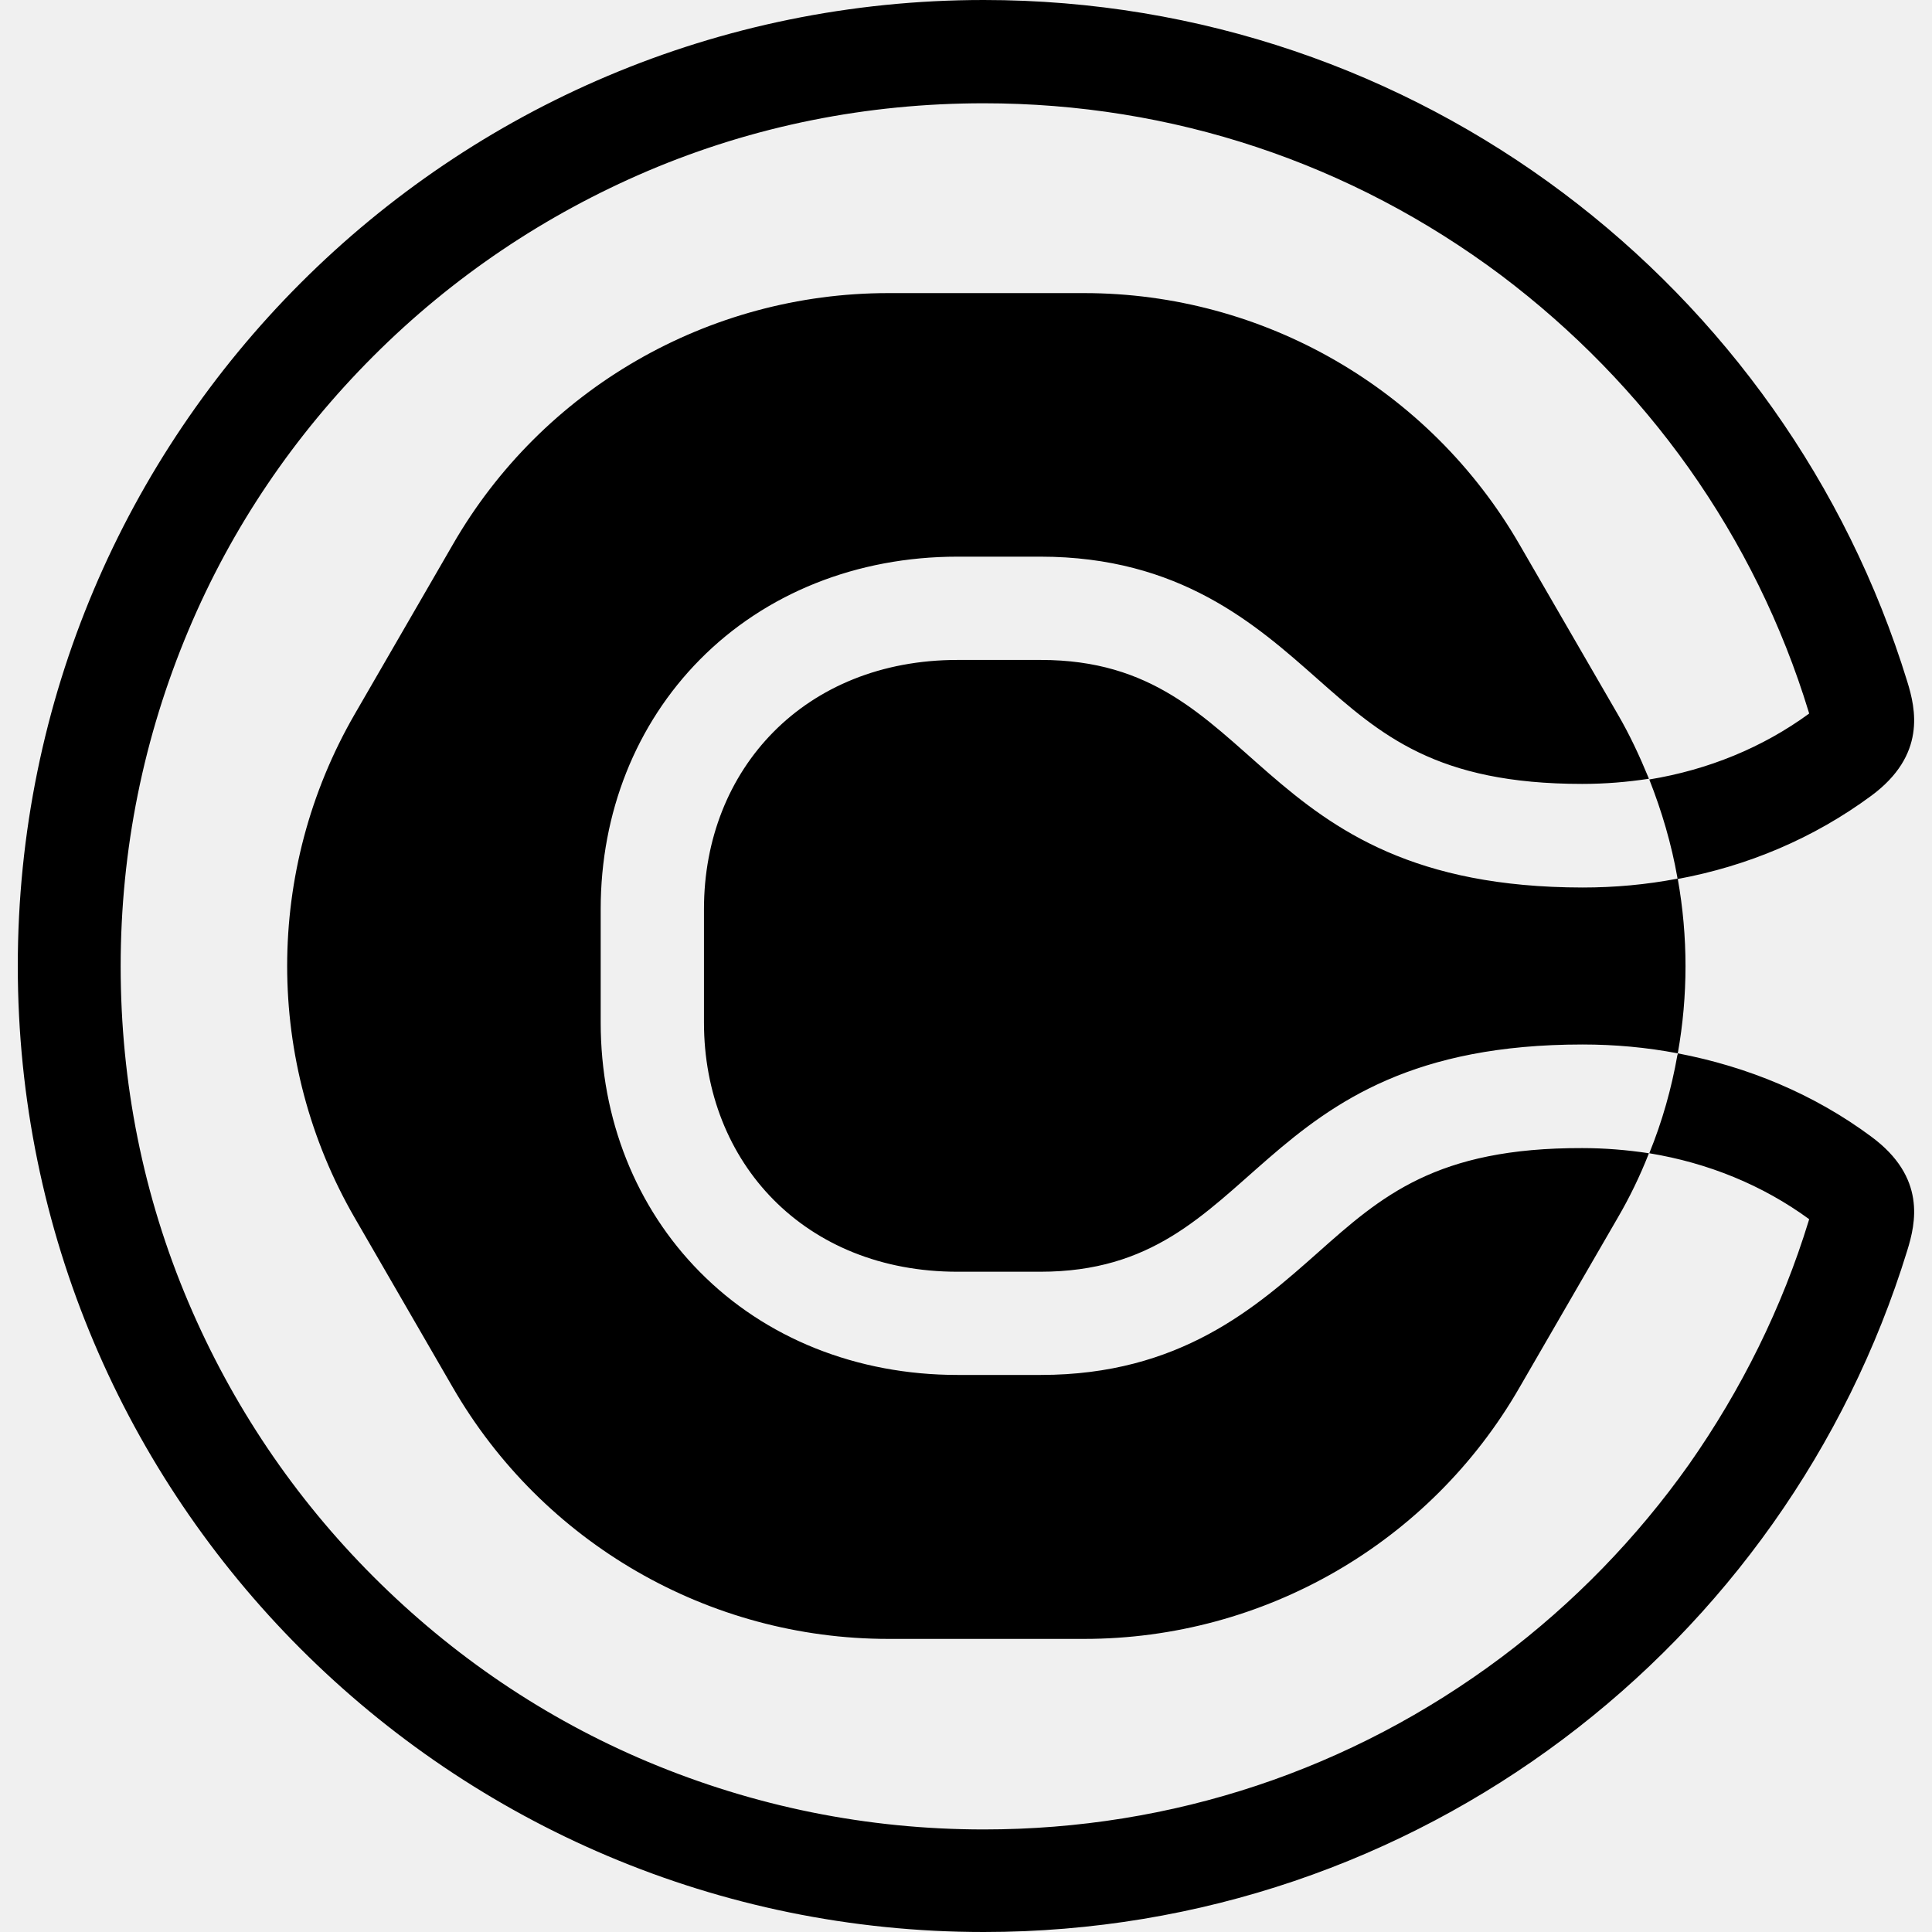
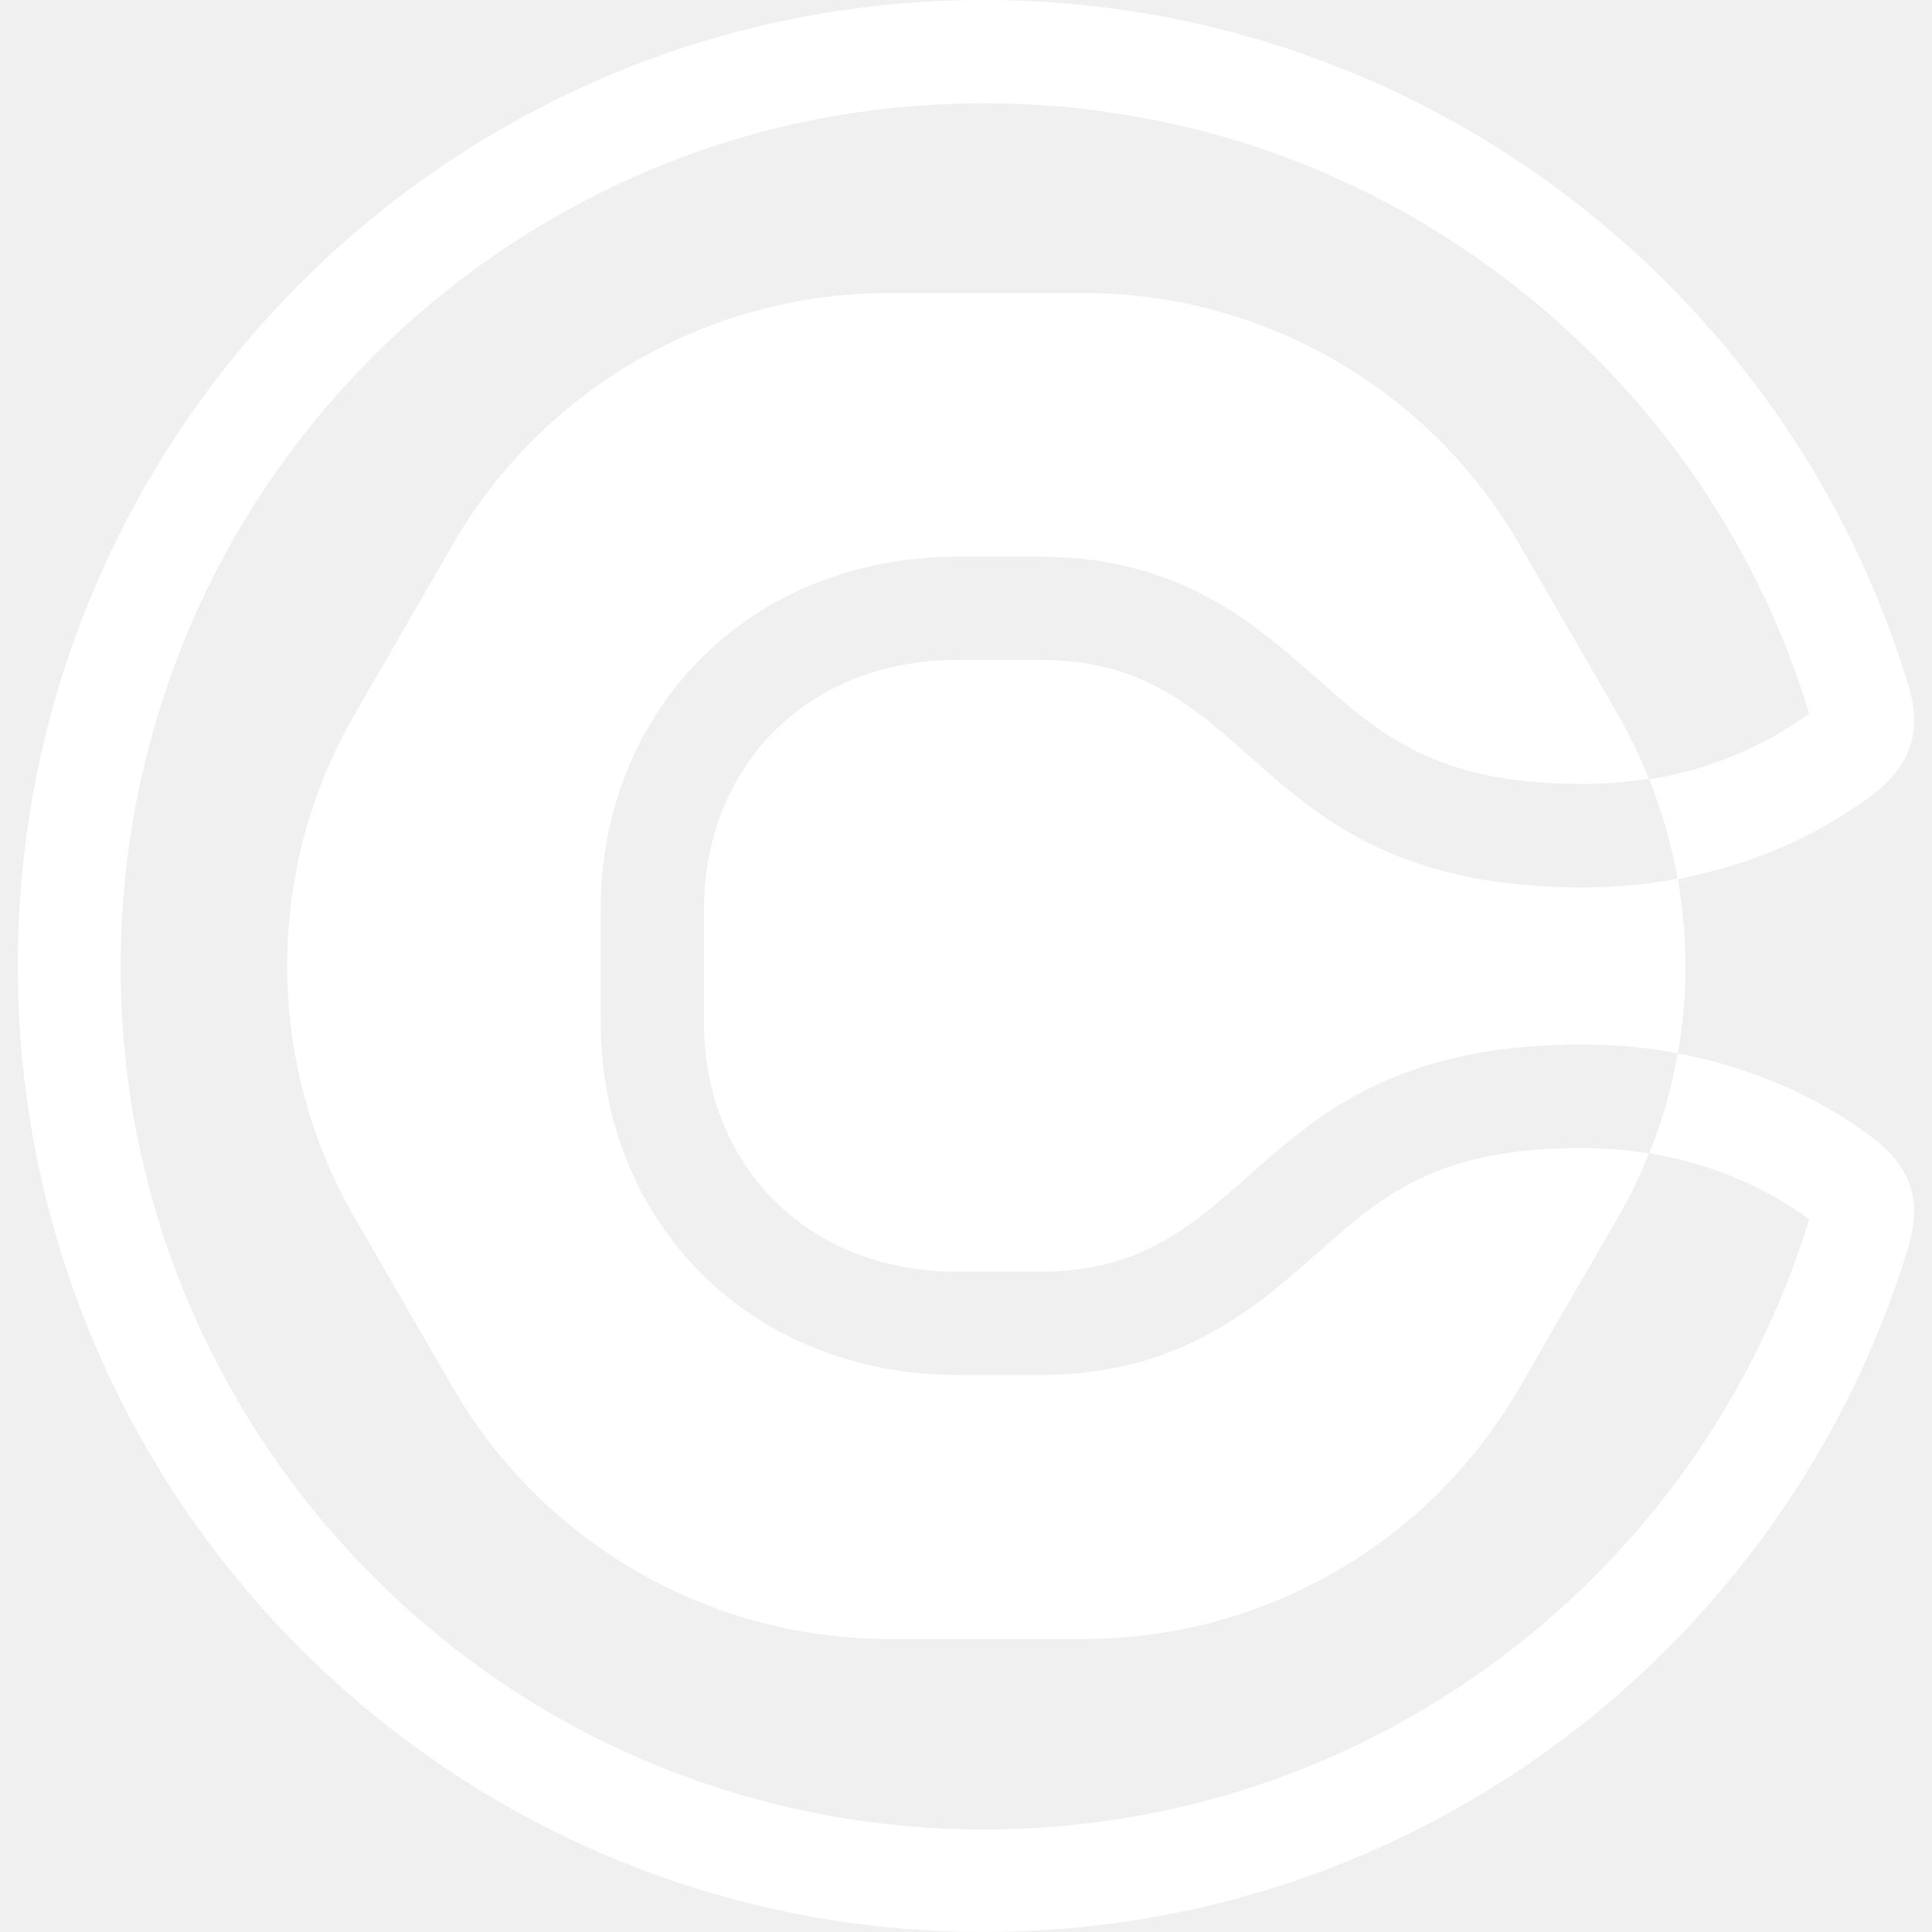
<svg xmlns="http://www.w3.org/2000/svg" role="img" viewBox="0 0 24 24" id="Calendly--Streamline-Simple-Icons" height="24" width="24">
-   <path d="M19.655 14.262c0.281 0 0.557 0.023 0.828 0.064 0 0.005 -0.005 0.01 -0.005 0.014 -0.105 0.267 -0.234 0.534 -0.381 0.786l-1.219 2.106c-1.112 1.936 -3.177 3.127 -5.411 3.127h-2.432c-2.23 0 -4.294 -1.191 -5.412 -3.127l-1.218 -2.106a6.251 6.251 0 0 1 0 -6.252l1.218 -2.106C6.736 4.832 8.8 3.641 11.035 3.641h2.432c2.23 0 4.294 1.191 5.411 3.127l1.219 2.106c0.147 0.252 0.271 0.519 0.381 0.786 0 0.004 0.005 0.009 0.005 0.014 -0.267 0.041 -0.543 0.064 -0.828 0.064 -1.816 0 -2.501 -0.607 -3.291 -1.306 -0.764 -0.676 -1.711 -1.517 -3.44 -1.517h-1.029c-1.251 0 -2.387 0.455 -3.2 1.278 -0.796 0.805 -1.233 1.904 -1.233 3.099v1.411c0 1.196 0.437 2.295 1.233 3.099 0.813 0.823 1.949 1.278 3.2 1.278h1.034c1.729 0 2.676 -0.841 3.439 -1.517 0.791 -0.703 1.471 -1.306 3.287 -1.301Zm0.005 -3.237c0.399 0 0.794 -0.036 1.179 -0.11 -0.002 -0.004 -0.002 -0.01 -0.002 -0.014 -0.073 -0.414 -0.193 -0.823 -0.349 -1.218 0.731 -0.12 1.407 -0.396 1.986 -0.819 0 -0.004 -0.005 -0.013 -0.005 -0.018 -0.331 -1.085 -0.832 -2.101 -1.489 -3.03 -0.649 -0.915 -1.435 -1.719 -2.331 -2.395 -1.867 -1.398 -4.088 -2.138 -6.428 -2.138 -1.448 0 -2.855 0.28 -4.175 0.841 -1.273 0.543 -2.423 1.315 -3.407 2.299S2.878 6.552 2.341 7.83c-0.557 1.324 -0.842 2.726 -0.842 4.175 0 1.448 0.281 2.855 0.842 4.174 0.542 1.274 1.314 2.423 2.298 3.407s2.129 1.761 3.407 2.299c1.324 0.556 2.727 0.841 4.175 0.841 2.34 0 4.561 -0.74 6.428 -2.137a10.815 10.815 0 0 0 2.331 -2.396c0.652 -0.929 1.158 -1.949 1.489 -3.03 0 -0.004 0.005 -0.014 0.005 -0.018 -0.579 -0.423 -1.255 -0.699 -1.986 -0.819 0.161 -0.395 0.276 -0.804 0.349 -1.218 0.005 -0.009 0.005 -0.014 0.005 -0.023 0.869 0.166 1.692 0.506 2.404 1.035 0.685 0.505 0.552 1.075 0.446 1.416C22.184 20.437 17.619 24 12.221 24c-6.625 0 -12 -5.375 -12 -12s5.37 -12 12 -12c5.398 0 9.963 3.563 11.471 8.464 0.106 0.341 0.239 0.915 -0.446 1.421 -0.717 0.529 -1.535 0.873 -2.404 1.034 0.128 0.716 0.128 1.45 0 2.166 -0.387 -0.074 -0.782 -0.11 -1.182 -0.11 -4.184 0 -3.968 2.823 -6.736 2.823h-1.029c-1.899 0 -3.15 -1.357 -3.15 -3.095v-1.411c0 -1.738 1.251 -3.094 3.15 -3.094h1.034c2.768 0 2.552 2.823 6.731 2.827Z" fill="black" stroke-width="1" />
+   <path d="M19.655 14.262c0.281 0 0.557 0.023 0.828 0.064 0 0.005 -0.005 0.01 -0.005 0.014 -0.105 0.267 -0.234 0.534 -0.381 0.786l-1.219 2.106c-1.112 1.936 -3.177 3.127 -5.411 3.127h-2.432c-2.23 0 -4.294 -1.191 -5.412 -3.127l-1.218 -2.106a6.251 6.251 0 0 1 0 -6.252l1.218 -2.106C6.736 4.832 8.8 3.641 11.035 3.641h2.432c2.23 0 4.294 1.191 5.411 3.127l1.219 2.106c0.147 0.252 0.271 0.519 0.381 0.786 0 0.004 0.005 0.009 0.005 0.014 -0.267 0.041 -0.543 0.064 -0.828 0.064 -1.816 0 -2.501 -0.607 -3.291 -1.306 -0.764 -0.676 -1.711 -1.517 -3.44 -1.517h-1.029c-1.251 0 -2.387 0.455 -3.2 1.278 -0.796 0.805 -1.233 1.904 -1.233 3.099v1.411c0 1.196 0.437 2.295 1.233 3.099 0.813 0.823 1.949 1.278 3.2 1.278h1.034c1.729 0 2.676 -0.841 3.439 -1.517 0.791 -0.703 1.471 -1.306 3.287 -1.301Zm0.005 -3.237c0.399 0 0.794 -0.036 1.179 -0.11 -0.002 -0.004 -0.002 -0.01 -0.002 -0.014 -0.073 -0.414 -0.193 -0.823 -0.349 -1.218 0.731 -0.12 1.407 -0.396 1.986 -0.819 0 -0.004 -0.005 -0.013 -0.005 -0.018 -0.331 -1.085 -0.832 -2.101 -1.489 -3.03 -0.649 -0.915 -1.435 -1.719 -2.331 -2.395 -1.867 -1.398 -4.088 -2.138 -6.428 -2.138 -1.448 0 -2.855 0.28 -4.175 0.841 -1.273 0.543 -2.423 1.315 -3.407 2.299S2.878 6.552 2.341 7.83c-0.557 1.324 -0.842 2.726 -0.842 4.175 0 1.448 0.281 2.855 0.842 4.174 0.542 1.274 1.314 2.423 2.298 3.407s2.129 1.761 3.407 2.299c1.324 0.556 2.727 0.841 4.175 0.841 2.34 0 4.561 -0.74 6.428 -2.137a10.815 10.815 0 0 0 2.331 -2.396c0.652 -0.929 1.158 -1.949 1.489 -3.03 0 -0.004 0.005 -0.014 0.005 -0.018 -0.579 -0.423 -1.255 -0.699 -1.986 -0.819 0.161 -0.395 0.276 -0.804 0.349 -1.218 0.005 -0.009 0.005 -0.014 0.005 -0.023 0.869 0.166 1.692 0.506 2.404 1.035 0.685 0.505 0.552 1.075 0.446 1.416C22.184 20.437 17.619 24 12.221 24c-6.625 0 -12 -5.375 -12 -12s5.37 -12 12 -12c5.398 0 9.963 3.563 11.471 8.464 0.106 0.341 0.239 0.915 -0.446 1.421 -0.717 0.529 -1.535 0.873 -2.404 1.034 0.128 0.716 0.128 1.45 0 2.166 -0.387 -0.074 -0.782 -0.11 -1.182 -0.11 -4.184 0 -3.968 2.823 -6.736 2.823h-1.029c-1.899 0 -3.15 -1.357 -3.15 -3.095v-1.411c0 -1.738 1.251 -3.094 3.15 -3.094h1.034c2.768 0 2.552 2.823 6.731 2.827Z" fill="white" stroke-width="1" />
</svg>
